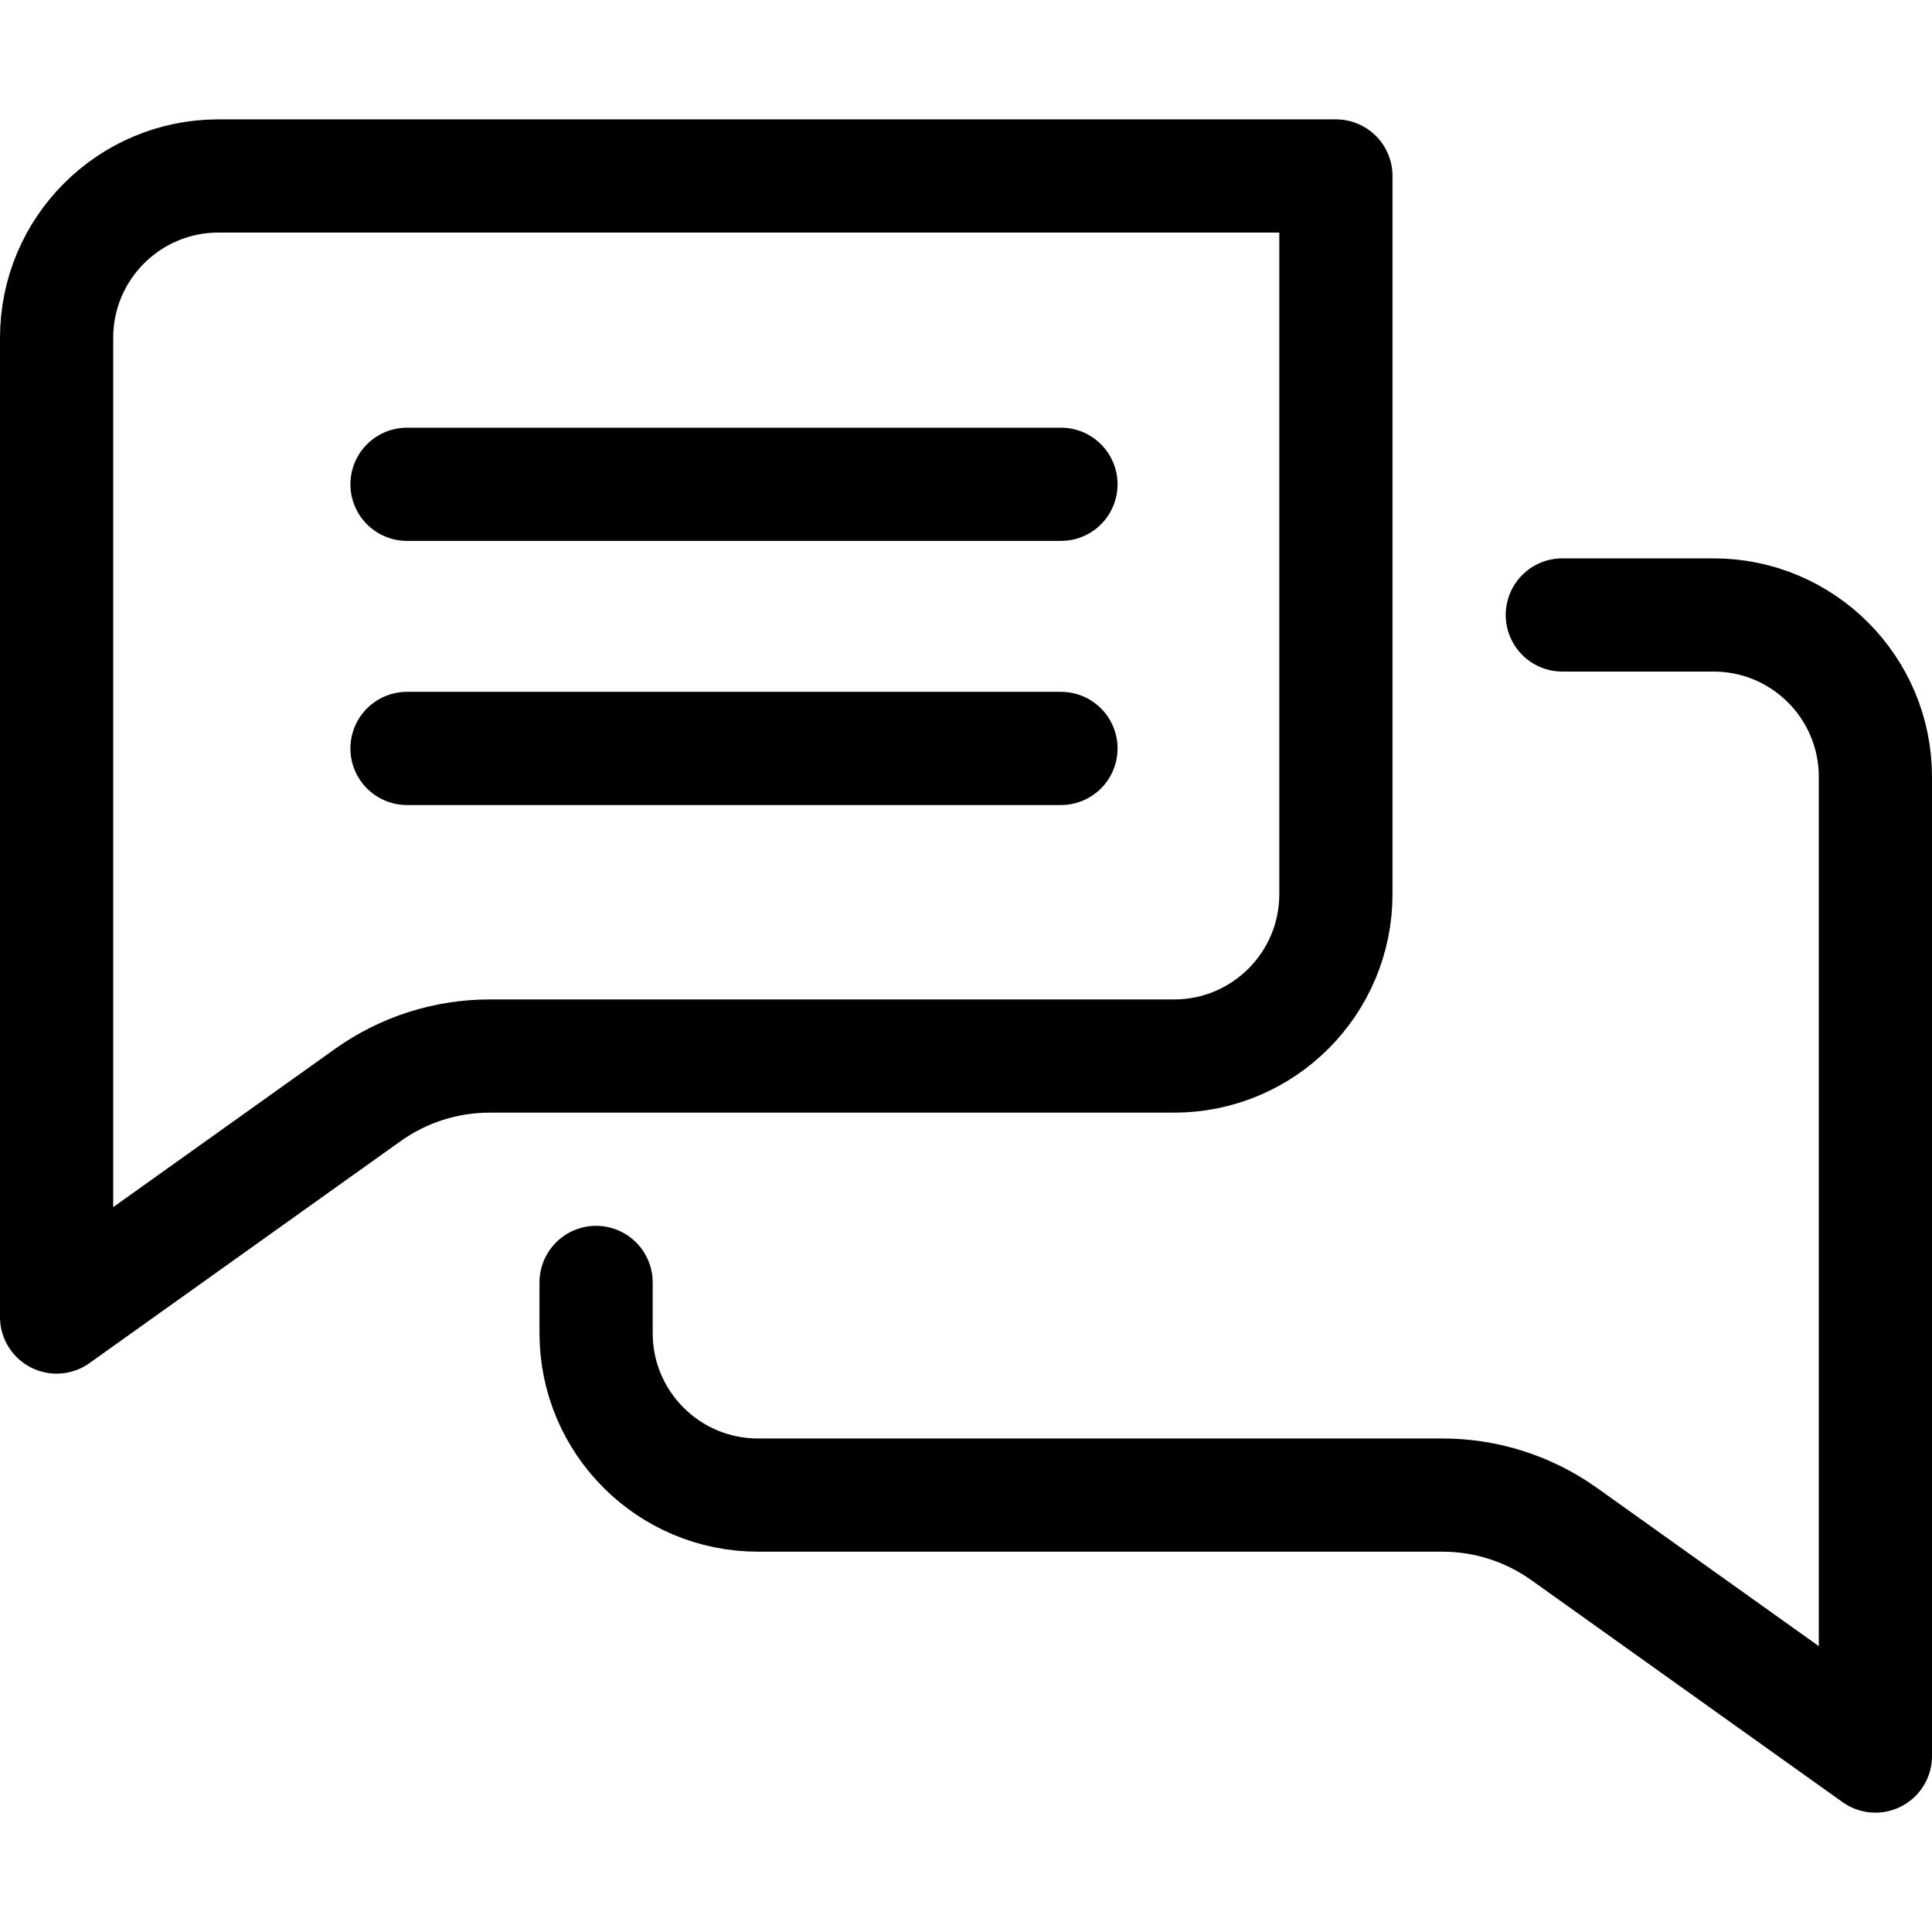
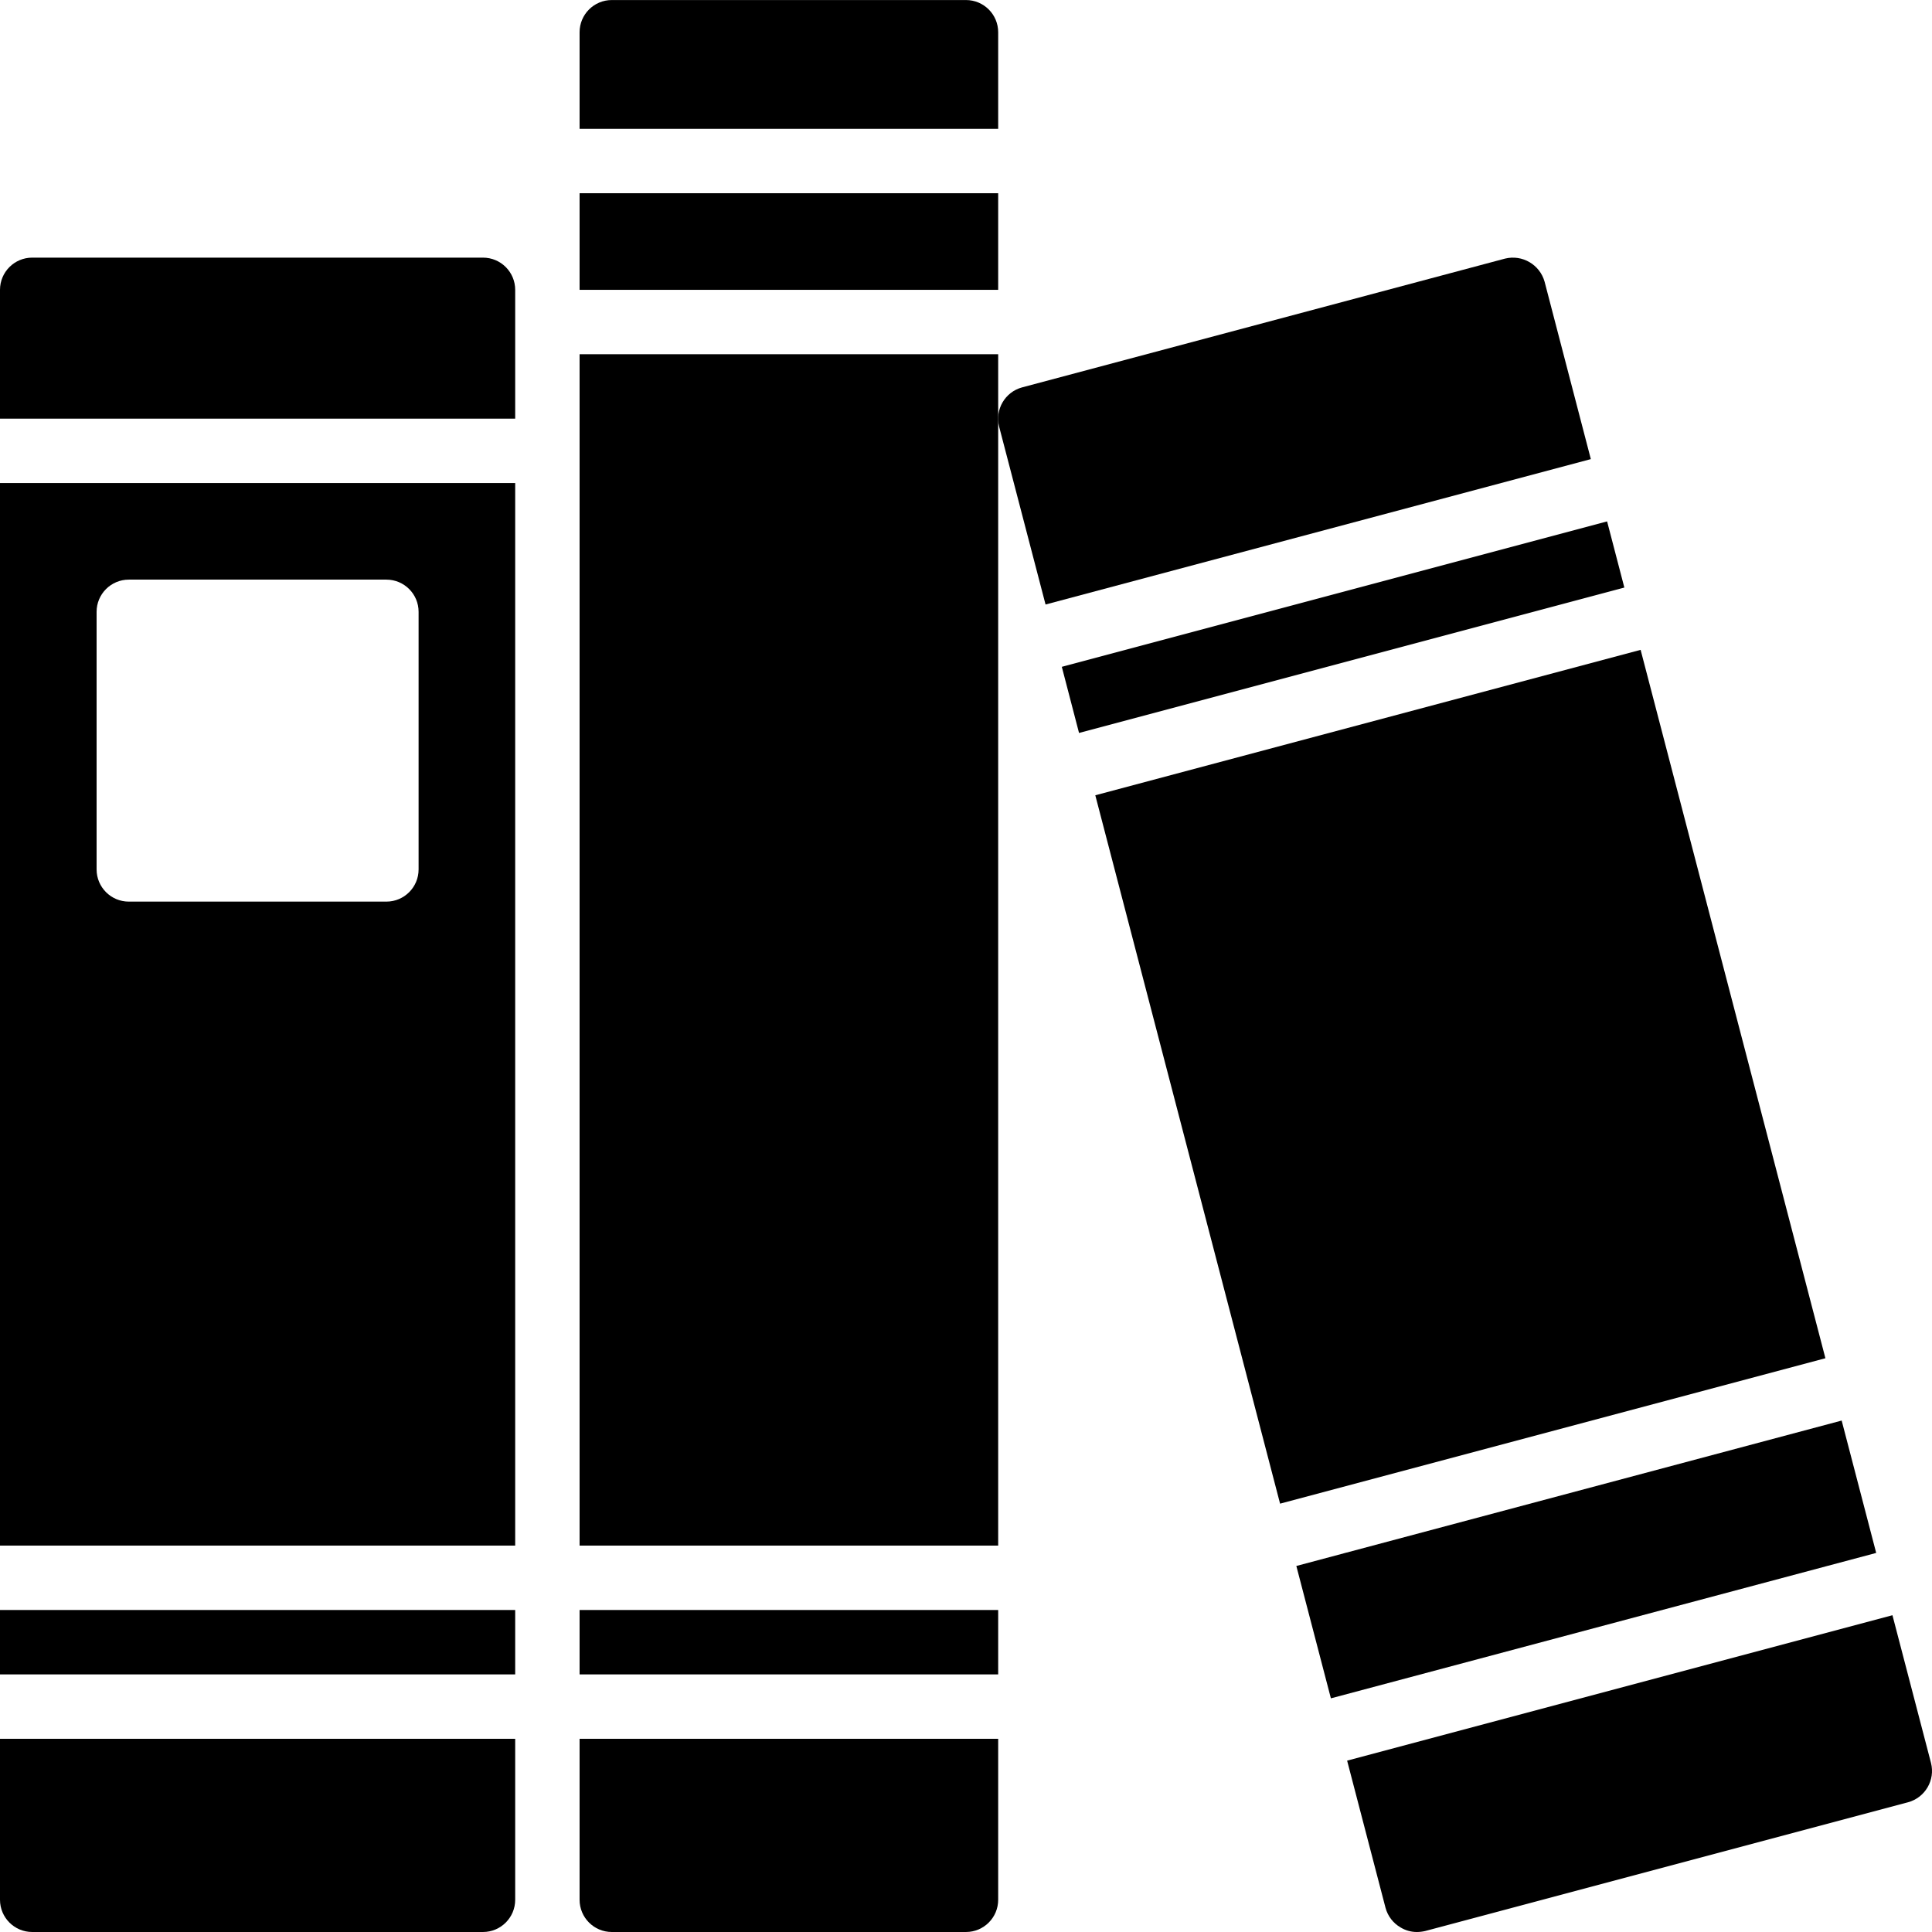
- <svg xmlns="http://www.w3.org/2000/svg" version="1.1" id="svg1569" xml:space="preserve" width="682.667" height="682.667" viewBox="0 0 682.667 682.667">
-   <defs id="defs1573">
-     <clipPath clipPathUnits="userSpaceOnUse" id="clipPath1583">
-       <path d="M 0,512 H 512 V 0 H 0 Z" id="path1581" />
-     </clipPath>
-   </defs>
-   <g id="g1575" transform="matrix(1.333333,0,0,-1.333333,0,682.6667)">
-     <g id="g1577">
-       <g id="g1579" clip-path="url(#clipPath1583)">
-         <g id="g1585" transform="translate(15,422.4678)">
-           <path d="m 0,0 v -259.494 l 82.471,58.832 c 9.42,6.72 20.702,10.331 32.273,10.331 h 181.382 c 23.694,0 42.902,19.208 42.902,42.902 V 42.902 H 42.902 C 19.208,42.902 0,23.694 0,0 Z" style="fill:none;stroke:#000000;stroke-width:30;stroke-linecap:round;stroke-linejoin:round;stroke-miterlimit:10;stroke-dasharray:none;stroke-opacity:1" id="path1587" />
-         </g>
-         <g id="g1589" transform="translate(414.0303,349.0303)">
-           <path d="M 0,0 H 40.069 C 63.76,0 82.97,-19.21 82.97,-42.91 V -302.4 L 0.5,-243.57 c -9.42,6.719 -20.7,10.33 -32.271,10.33 H -213.16 c -23.691,0 -42.901,19.21 -42.901,42.91 v 13.439" style="fill:none;stroke:#000000;stroke-width:30;stroke-linecap:round;stroke-linejoin:round;stroke-miterlimit:10;stroke-dasharray:none;stroke-opacity:1" id="path1591" />
-         </g>
-         <g id="g1593" transform="translate(281.166,383.6572)">
-           <path d="M 0,0 H -173.304" style="fill:none;stroke:#000000;stroke-width:30;stroke-linecap:round;stroke-linejoin:round;stroke-miterlimit:10;stroke-dasharray:none;stroke-opacity:1" id="path1595" />
-         </g>
-         <g id="g1597" transform="translate(281.166,313.6572)">
-           <path d="M 0,0 H -173.304" style="fill:none;stroke:#000000;stroke-width:30;stroke-linecap:round;stroke-linejoin:round;stroke-miterlimit:10;stroke-dasharray:none;stroke-opacity:1" id="path1599" />
-         </g>
-       </g>
-     </g>
-   </g>
+ <svg xmlns="http://www.w3.org/2000/svg" height="480pt" viewBox="0 0 480.01 480" width="480pt">
+   <path d="m128 104.004v-32c0-4.418-3.582-8-8-8h-112c-4.418 0-8 3.582-8 8v32zm0 0" />
+   <path d="m0 120.004v264h128v-264zm96 104h-64c-4.418 0-8-3.582-8-8v-64c0-4.418 3.582-8 8-8h64c4.418 0 8 3.582 8 8v64c0 4.418-3.582 8-8 8zm0 0" />
+   <path d="m0 432.004v40c0 4.418 3.582 8 8 8h112c4.418 0 8-3.582 8-8v-40zm0 0" />
+   <path d="m0 400.004h128v16h-128zm0 0" />
+   <path d="m144 400.004h104v16h-104zm0 0" />
+   <path d="m248 32.004v-24c0-4.418-3.582-8-8-8h-88c-4.418 0-8 3.582-8 8v24zm0 0" />
+   <path d="m144 88.004h104v296h-104zm0 0" />
+   <path d="m144 432.004v40c0 4.418 3.582 8 8 8h88c4.418 0 8-3.582 8-8v-40zm0 0" />
+   <path d="m144 48.004h104v24h-104zm0 0" />
+   <path d="m263.809 165.668 4.281 16.434 135.484-36.129-4.285-16.434zm0 0" />
+   <path d="m330.664 421.949 135.48-36.129-8.578-32.887-135.488 36.129zm0 0" />
+   <path d="m453.527 337.453-45.91-176-135.488 36.129 45.91 176zm0 0" />
+   <path d="m259.77 150.188 135.477-36.125-11.484-44.059c-1.184-4.266-5.543-6.816-9.84-5.758l-120 32c-4.238 1.16-6.766 5.5-5.684 9.758zm0 0" />
+   <path d="m470.184 401.301-135.488 36.129 9.543 36.574c.555 2.062 1.906 3.82 3.762 4.883 1.207.73 2.59 1.117 4 1.117.699 0 1.398-.082 2.078-.238l120-32c4.238-1.16 6.766-5.504 5.684-9.762zm0 0" />
</svg>
